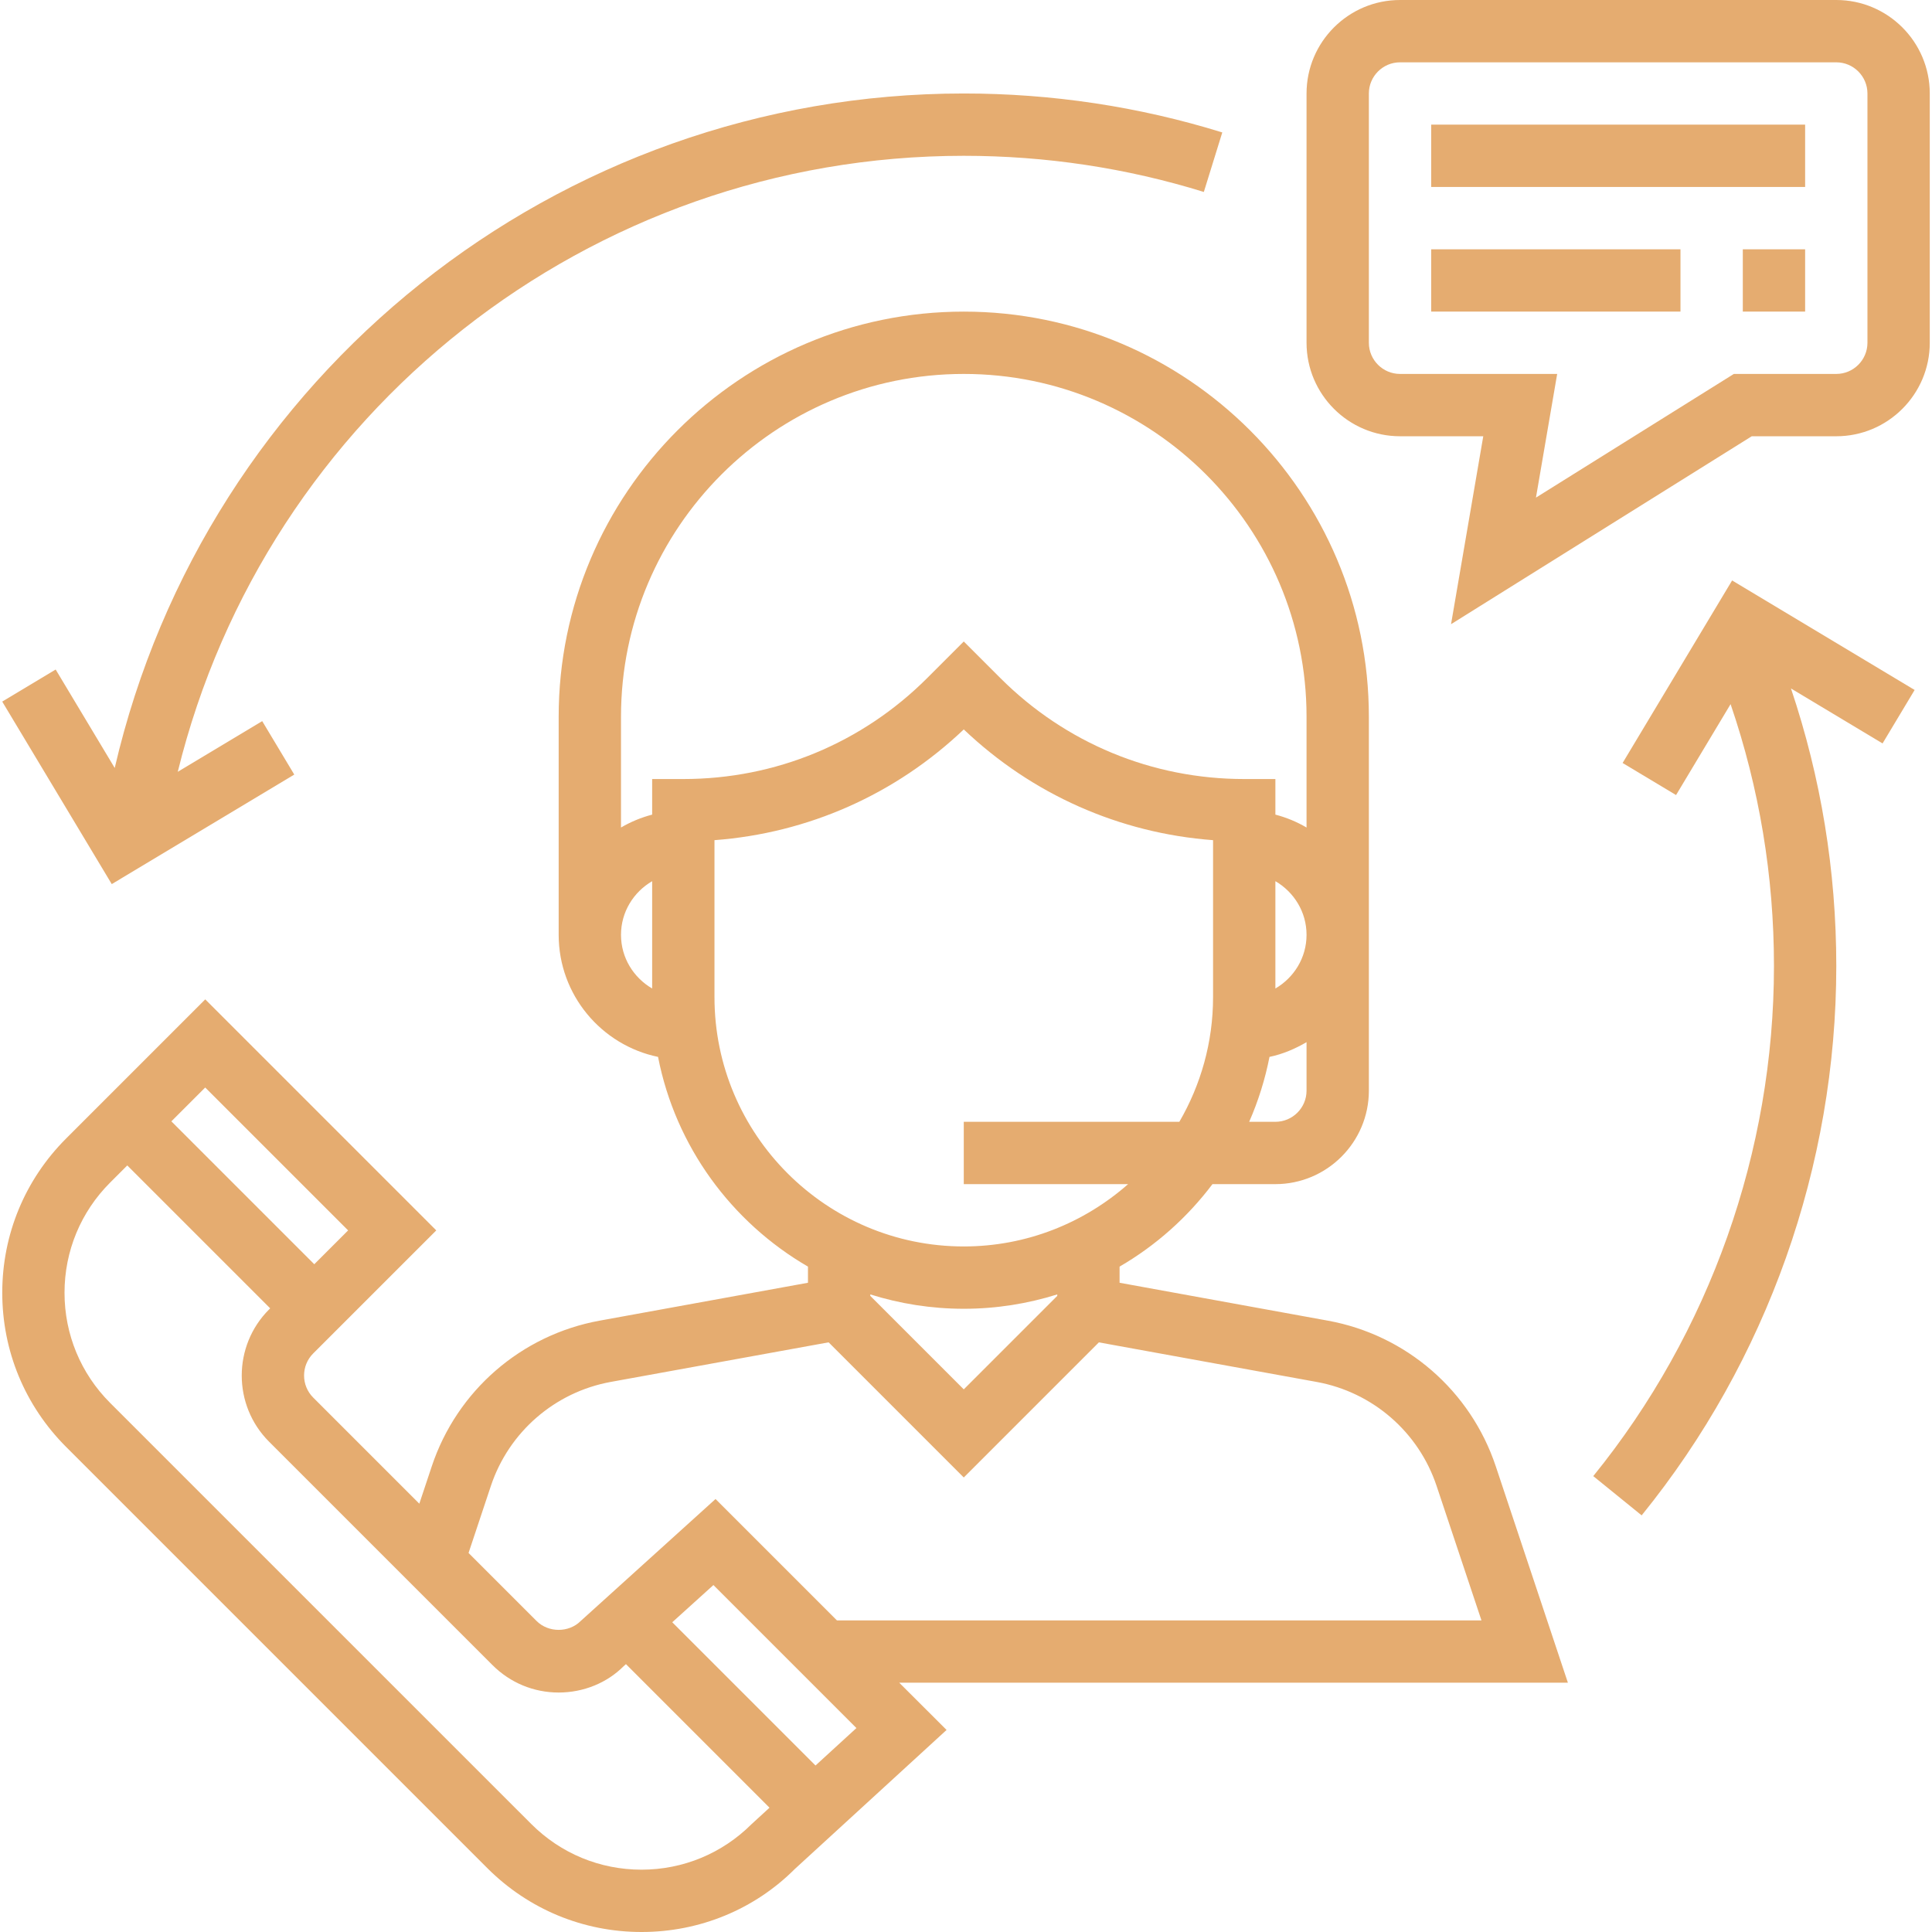
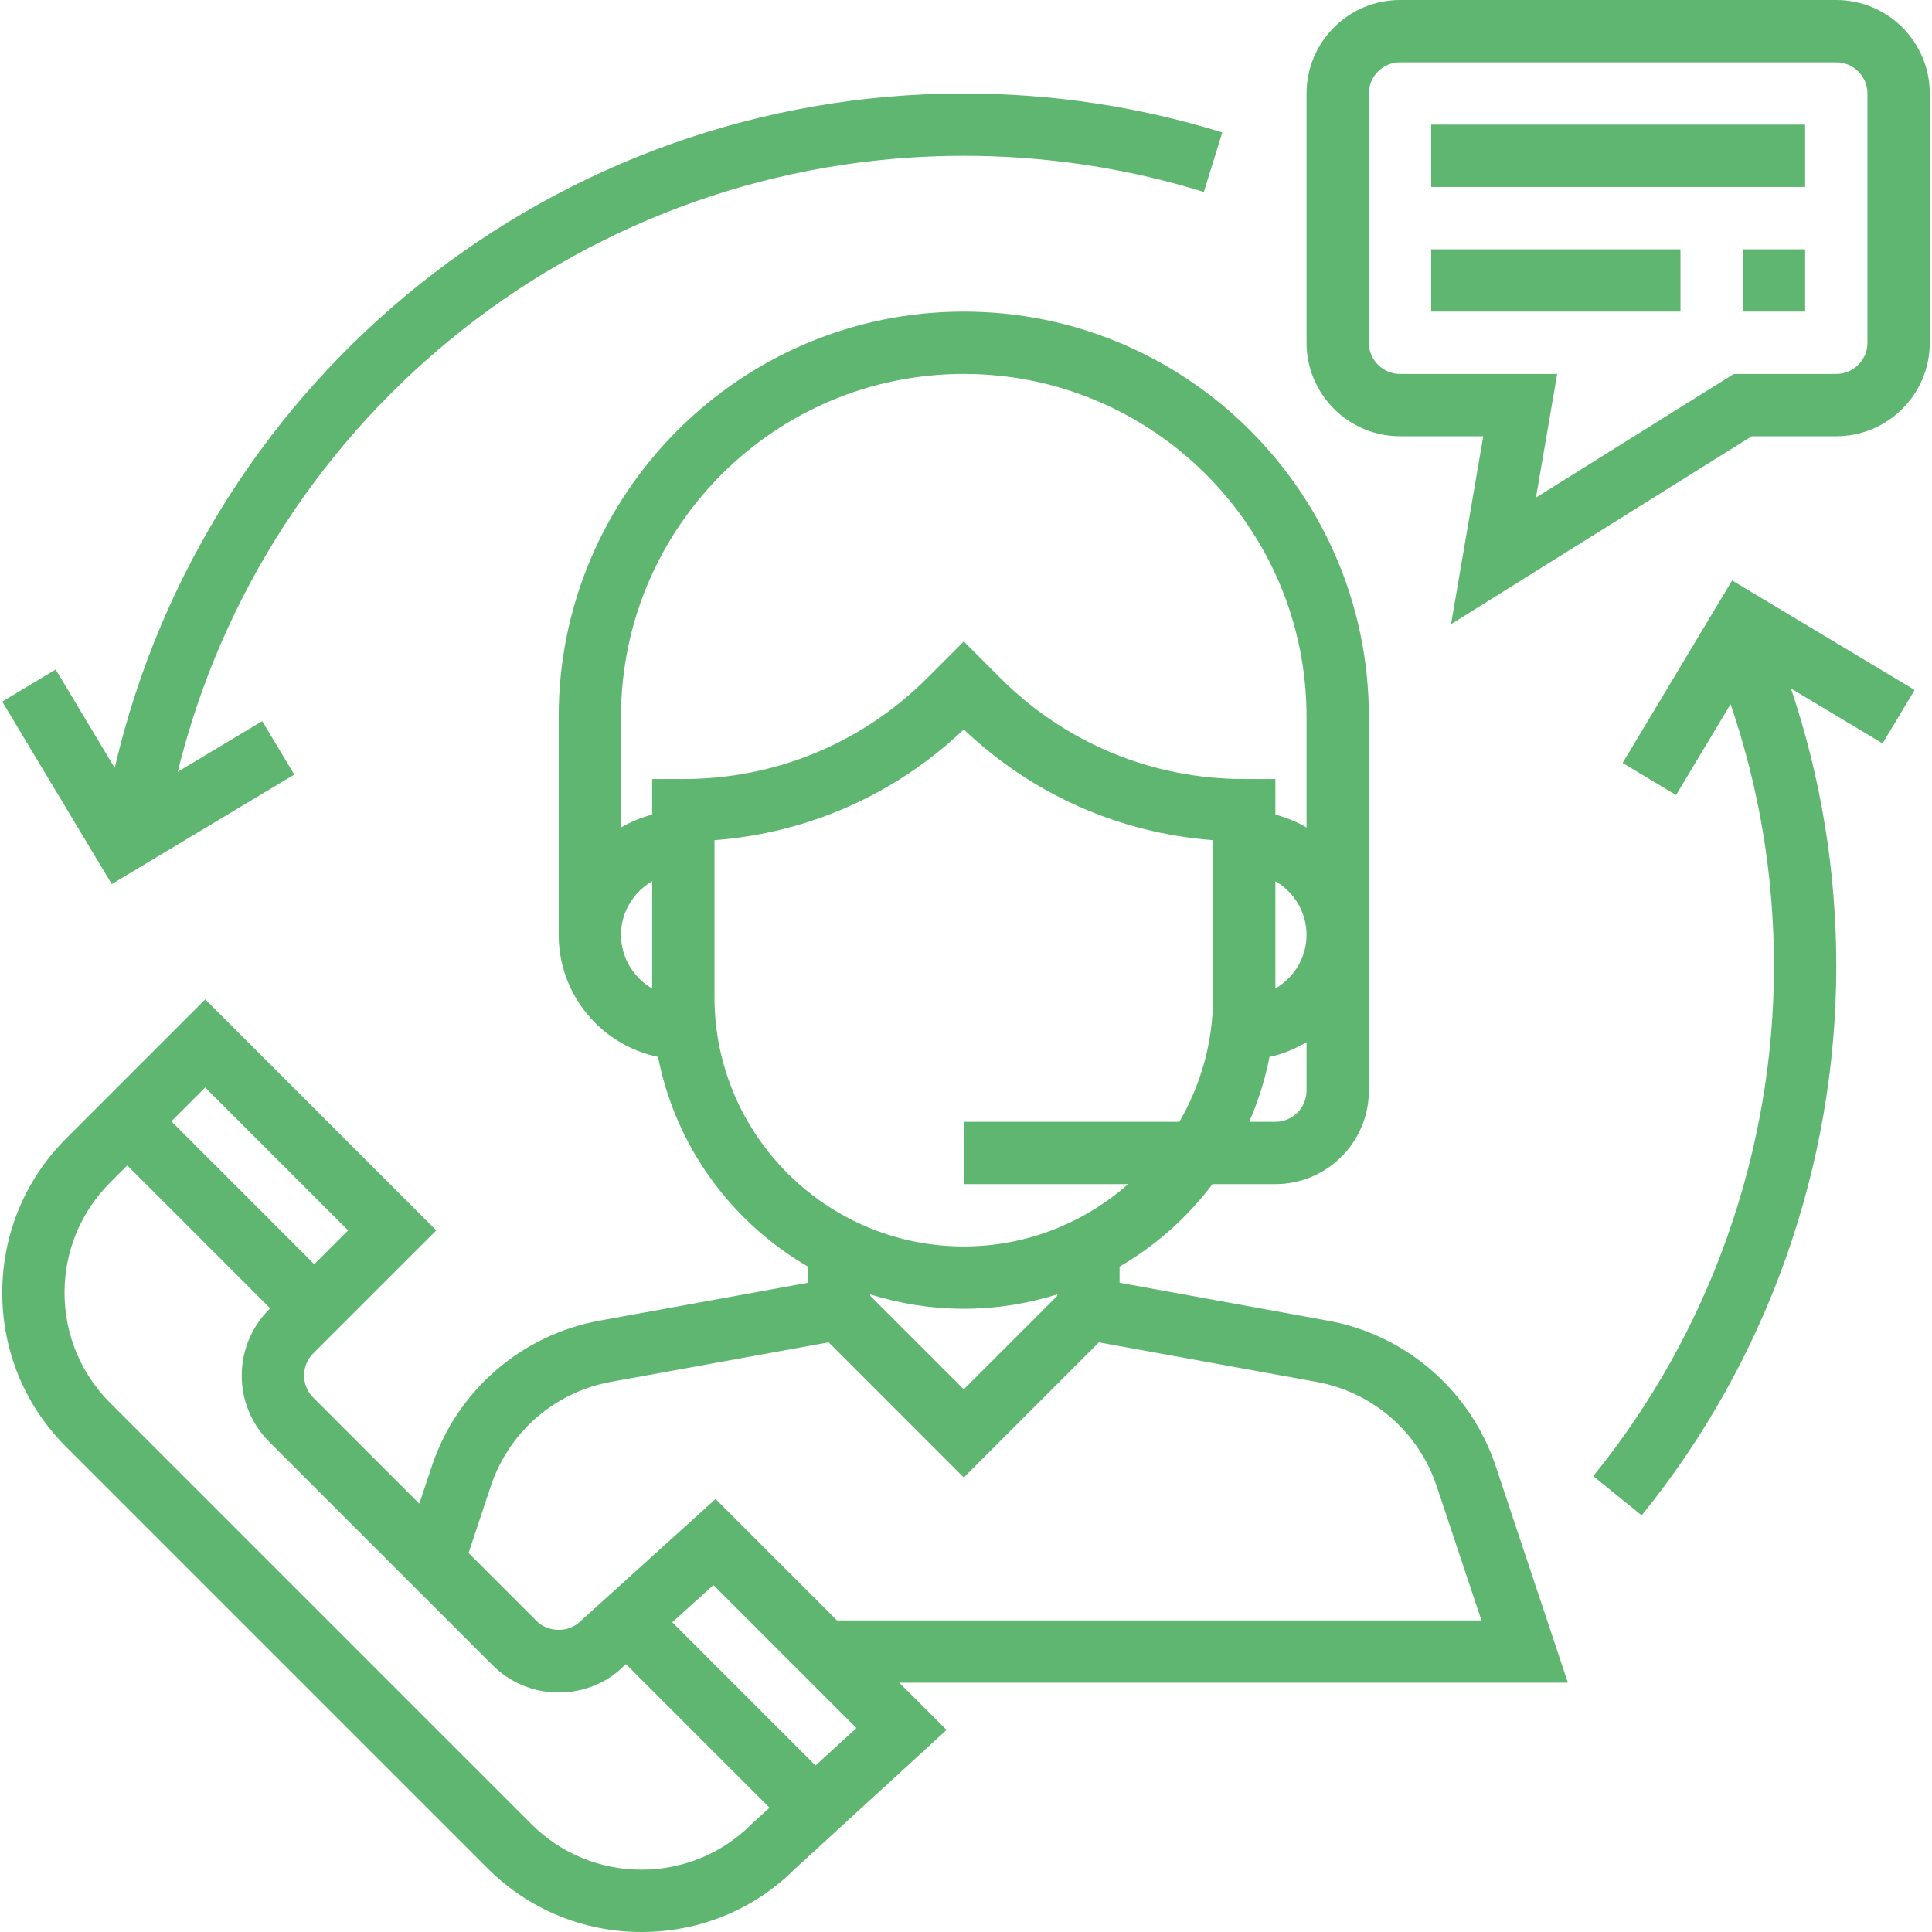
<svg xmlns="http://www.w3.org/2000/svg" version="1.1" width="512" height="512" x="0" y="0" viewBox="0 0 496 496" style="enable-background:new 0 0 512 512" xml:space="preserve" class="">
  <g>
-     <path d="m402.524 432-18.52-55.568a56.001 56.001 0 0 0-43.112-37.384l-53.464-9.728v-4.144c9.304-5.4 17.4-12.624 23.848-21.176h16.152c13.232 0 24-10.768 24-24v-96c0-57.344-46.656-104-104-104s-104 46.656-104 104v56c0 15.424 10.968 28.328 25.512 31.336 4.488 22.992 18.856 42.448 38.488 53.84v4.144l-53.472 9.728a55.99 55.99 0 0 0-43.104 37.384l-3.2 9.608-27.248-27.248c-3.12-3.12-3.12-8.2 0-11.32l31.6-31.592-59.312-59.312L16.98 292.28C6.404 302.856.58 316.92.58 331.88s5.824 29.016 16.4 39.592l108.12 108.12C135.676 490.168 149.74 496 164.7 496s29.016-5.832 39.344-16.168l38.968-35.704L230.86 432h171.664zm-67.096-152c0 4.416-3.592 8-8 8H320.7a79.46 79.46 0 0 0 5.216-16.664c3.424-.712 6.576-2.072 9.512-3.784V280zm-8-26.224v-27.552c4.76 2.776 8 7.88 8 13.776s-3.24 11-8 13.776zm-160 0c-4.76-2.776-8-7.88-8-13.776s3.24-11 8-13.776v27.552zm0-53.776v9.136a31.73 31.73 0 0 0-8 3.312V184c0-48.52 39.48-88 88-88s88 39.48 88 88v28.448a31.44 31.44 0 0 0-8-3.312V200h-8c-23.656 0-45.896-9.216-62.632-25.944l-9.368-9.368-9.368 9.368C221.324 190.784 199.084 200 175.428 200h-8zm16 56v-40.304c24.024-1.808 46.424-11.72 64-28.432 17.576 16.712 39.976 26.632 64 28.432V256c0 11.664-3.184 22.576-8.656 32h-55.344v16h42.192c-11.28 9.928-26.024 16-42.192 16-35.288 0-64-28.712-64-64zm88 76.312v.376l-24 24-24-24v-.376c7.584 2.384 15.64 3.688 24 3.688s16.416-1.304 24-3.688zM126.02 381.488a40.014 40.014 0 0 1 30.792-26.712l55.92-10.16 34.696 34.696 34.688-34.688 55.912 10.16a40 40 0 0 1 30.792 26.712L380.332 416H214.86l-31.16-31.16-34.624 31.32c-3.016 3.032-8.288 3.032-11.312 0l-17.472-17.472 5.728-17.2zM52.684 279.192l36.688 36.688-8.688 8.688-36.688-36.688 8.688-8.688zm140.28 189.104c-7.552 7.536-17.6 11.704-28.28 11.704s-20.728-4.168-28.288-11.72L28.276 360.168c-7.552-7.552-11.712-17.6-11.712-28.28 0-10.688 4.16-20.736 11.712-28.288l4.4-4.4 36.688 36.688-.288.288c-9.352 9.36-9.352 24.584 0 33.944l57.368 57.368c4.536 4.528 10.56 7.032 16.976 7.032s12.44-2.496 16.68-6.752l.6-.536 36.856 36.856-4.592 4.208zm16.4-15.04-36.776-36.776 10.568-9.552 36.712 36.712-10.504 9.616zM471.428 0h-112c-13.232 0-24 10.768-24 24v64c0 13.232 10.768 24 24 24h21.368l-8.272 48.248 77.2-48.248h21.704c13.232 0 24-10.768 24-24V24c0-13.232-10.768-24-24-24zm8 88c0 4.408-3.592 8-8 8h-26.296l-50.808 31.752L399.772 96h-40.344c-4.408 0-8-3.592-8-8V24c0-4.408 3.592-8 8-8h112c4.408 0 8 3.592 8 8v64z" fill="#E5AC70" opacity="1" data-original="#000000" class="" />
-     <path d="M367.428 32h96v16h-96zM367.428 64h64v16h-64zM447.428 64h16v16h-16zM247.428 24C142.9 24 52.86 96.304 29.452 197.16l-15.16-25.272-13.72 8.232 28.12 46.856 46.856-28.12-8.232-13.72-21.68 13.008C68.308 105.88 151.276 40 247.428 40c21.016 0 41.752 3.12 61.632 9.28L313.796 34c-21.416-6.64-43.744-10-66.368-10zM491.54 177.136l-46.856-28.12-28.112 46.864 13.72 8.232 14-23.336c7.368 21.56 11.136 44.112 11.136 67.224 0 47.576-16.48 94.088-46.392 130.96l12.424 10.08c32.224-39.712 49.968-89.808 49.968-141.04 0-24.472-3.944-48.368-11.632-71.248l23.512 14.104 8.232-13.72z" fill="#E5AC70" opacity="1" data-original="#000000" class="" />
+     <path d="m402.524 432-18.52-55.568a56.001 56.001 0 0 0-43.112-37.384l-53.464-9.728v-4.144c9.304-5.4 17.4-12.624 23.848-21.176h16.152c13.232 0 24-10.768 24-24v-96c0-57.344-46.656-104-104-104s-104 46.656-104 104v56c0 15.424 10.968 28.328 25.512 31.336 4.488 22.992 18.856 42.448 38.488 53.84v4.144l-53.472 9.728a55.99 55.99 0 0 0-43.104 37.384l-3.2 9.608-27.248-27.248c-3.12-3.12-3.12-8.2 0-11.32l31.6-31.592-59.312-59.312L16.98 292.28C6.404 302.856.58 316.92.58 331.88s5.824 29.016 16.4 39.592l108.12 108.12C135.676 490.168 149.74 496 164.7 496s29.016-5.832 39.344-16.168l38.968-35.704L230.86 432h171.664zm-67.096-152c0 4.416-3.592 8-8 8H320.7a79.46 79.46 0 0 0 5.216-16.664c3.424-.712 6.576-2.072 9.512-3.784V280zm-8-26.224v-27.552c4.76 2.776 8 7.88 8 13.776s-3.24 11-8 13.776zm-160 0c-4.76-2.776-8-7.88-8-13.776s3.24-11 8-13.776v27.552zm0-53.776v9.136a31.73 31.73 0 0 0-8 3.312V184c0-48.52 39.48-88 88-88s88 39.48 88 88v28.448a31.44 31.44 0 0 0-8-3.312V200h-8c-23.656 0-45.896-9.216-62.632-25.944l-9.368-9.368-9.368 9.368C221.324 190.784 199.084 200 175.428 200h-8zm16 56v-40.304c24.024-1.808 46.424-11.72 64-28.432 17.576 16.712 39.976 26.632 64 28.432V256c0 11.664-3.184 22.576-8.656 32h-55.344v16h42.192c-11.28 9.928-26.024 16-42.192 16-35.288 0-64-28.712-64-64zm88 76.312v.376l-24 24-24-24v-.376c7.584 2.384 15.64 3.688 24 3.688s16.416-1.304 24-3.688zM126.02 381.488a40.014 40.014 0 0 1 30.792-26.712l55.92-10.16 34.696 34.696 34.688-34.688 55.912 10.16a40 40 0 0 1 30.792 26.712L380.332 416H214.86l-31.16-31.16-34.624 31.32c-3.016 3.032-8.288 3.032-11.312 0l-17.472-17.472 5.728-17.2zM52.684 279.192l36.688 36.688-8.688 8.688-36.688-36.688 8.688-8.688zm140.28 189.104c-7.552 7.536-17.6 11.704-28.28 11.704s-20.728-4.168-28.288-11.72L28.276 360.168c-7.552-7.552-11.712-17.6-11.712-28.28 0-10.688 4.16-20.736 11.712-28.288l4.4-4.4 36.688 36.688-.288.288c-9.352 9.36-9.352 24.584 0 33.944l57.368 57.368c4.536 4.528 10.56 7.032 16.976 7.032s12.44-2.496 16.68-6.752l.6-.536 36.856 36.856-4.592 4.208zm16.4-15.04-36.776-36.776 10.568-9.552 36.712 36.712-10.504 9.616zM471.428 0h-112c-13.232 0-24 10.768-24 24v64c0 13.232 10.768 24 24 24h21.368l-8.272 48.248 77.2-48.248h21.704c13.232 0 24-10.768 24-24V24c0-13.232-10.768-24-24-24zm8 88c0 4.408-3.592 8-8 8h-26.296l-50.808 31.752L399.772 96h-40.344c-4.408 0-8-3.592-8-8V24c0-4.408 3.592-8 8-8h112c4.408 0 8 3.592 8 8v64z" fill="#5fb670" opacity="1" data-original="#000000" class="" />
+     <path d="M367.428 32h96v16h-96zM367.428 64h64v16h-64zM447.428 64h16v16h-16zM247.428 24C142.9 24 52.86 96.304 29.452 197.16l-15.16-25.272-13.72 8.232 28.12 46.856 46.856-28.12-8.232-13.72-21.68 13.008C68.308 105.88 151.276 40 247.428 40c21.016 0 41.752 3.12 61.632 9.28L313.796 34c-21.416-6.64-43.744-10-66.368-10zM491.54 177.136l-46.856-28.12-28.112 46.864 13.72 8.232 14-23.336c7.368 21.56 11.136 44.112 11.136 67.224 0 47.576-16.48 94.088-46.392 130.96l12.424 10.08c32.224-39.712 49.968-89.808 49.968-141.04 0-24.472-3.944-48.368-11.632-71.248l23.512 14.104 8.232-13.72z" fill="#5fb670" opacity="1" data-original="#000000" class="" />
  </g>
</svg>
